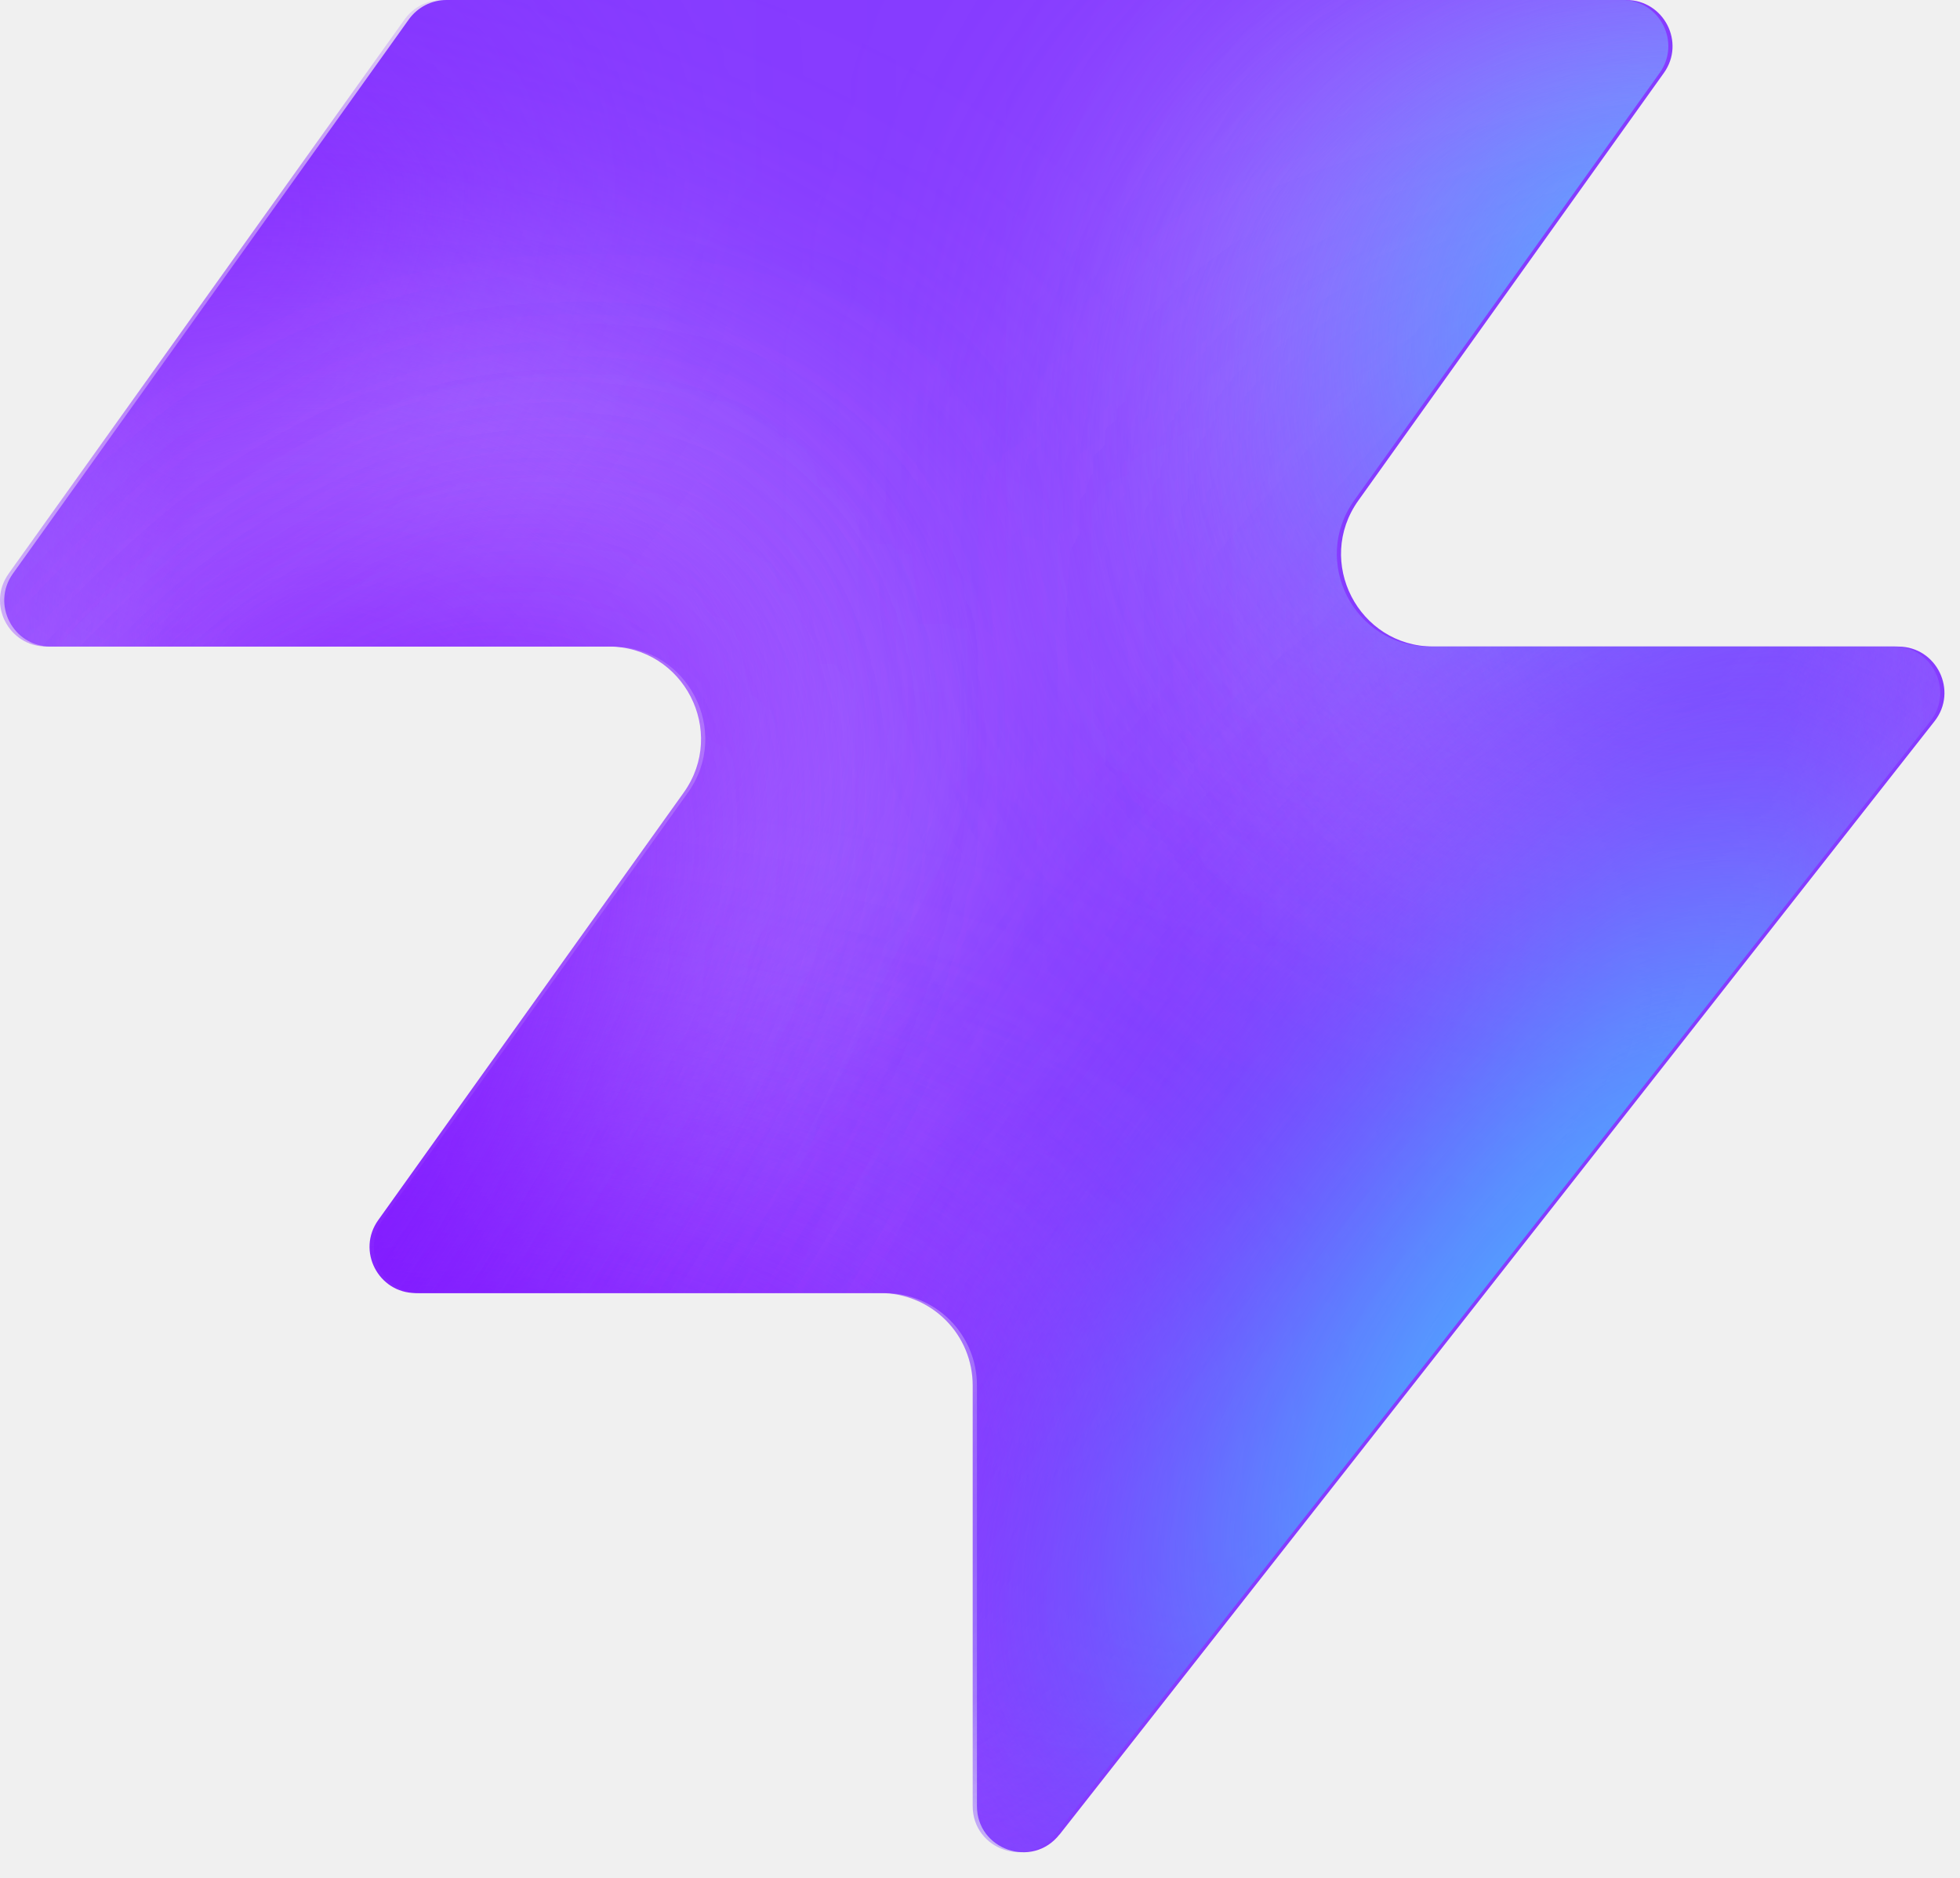
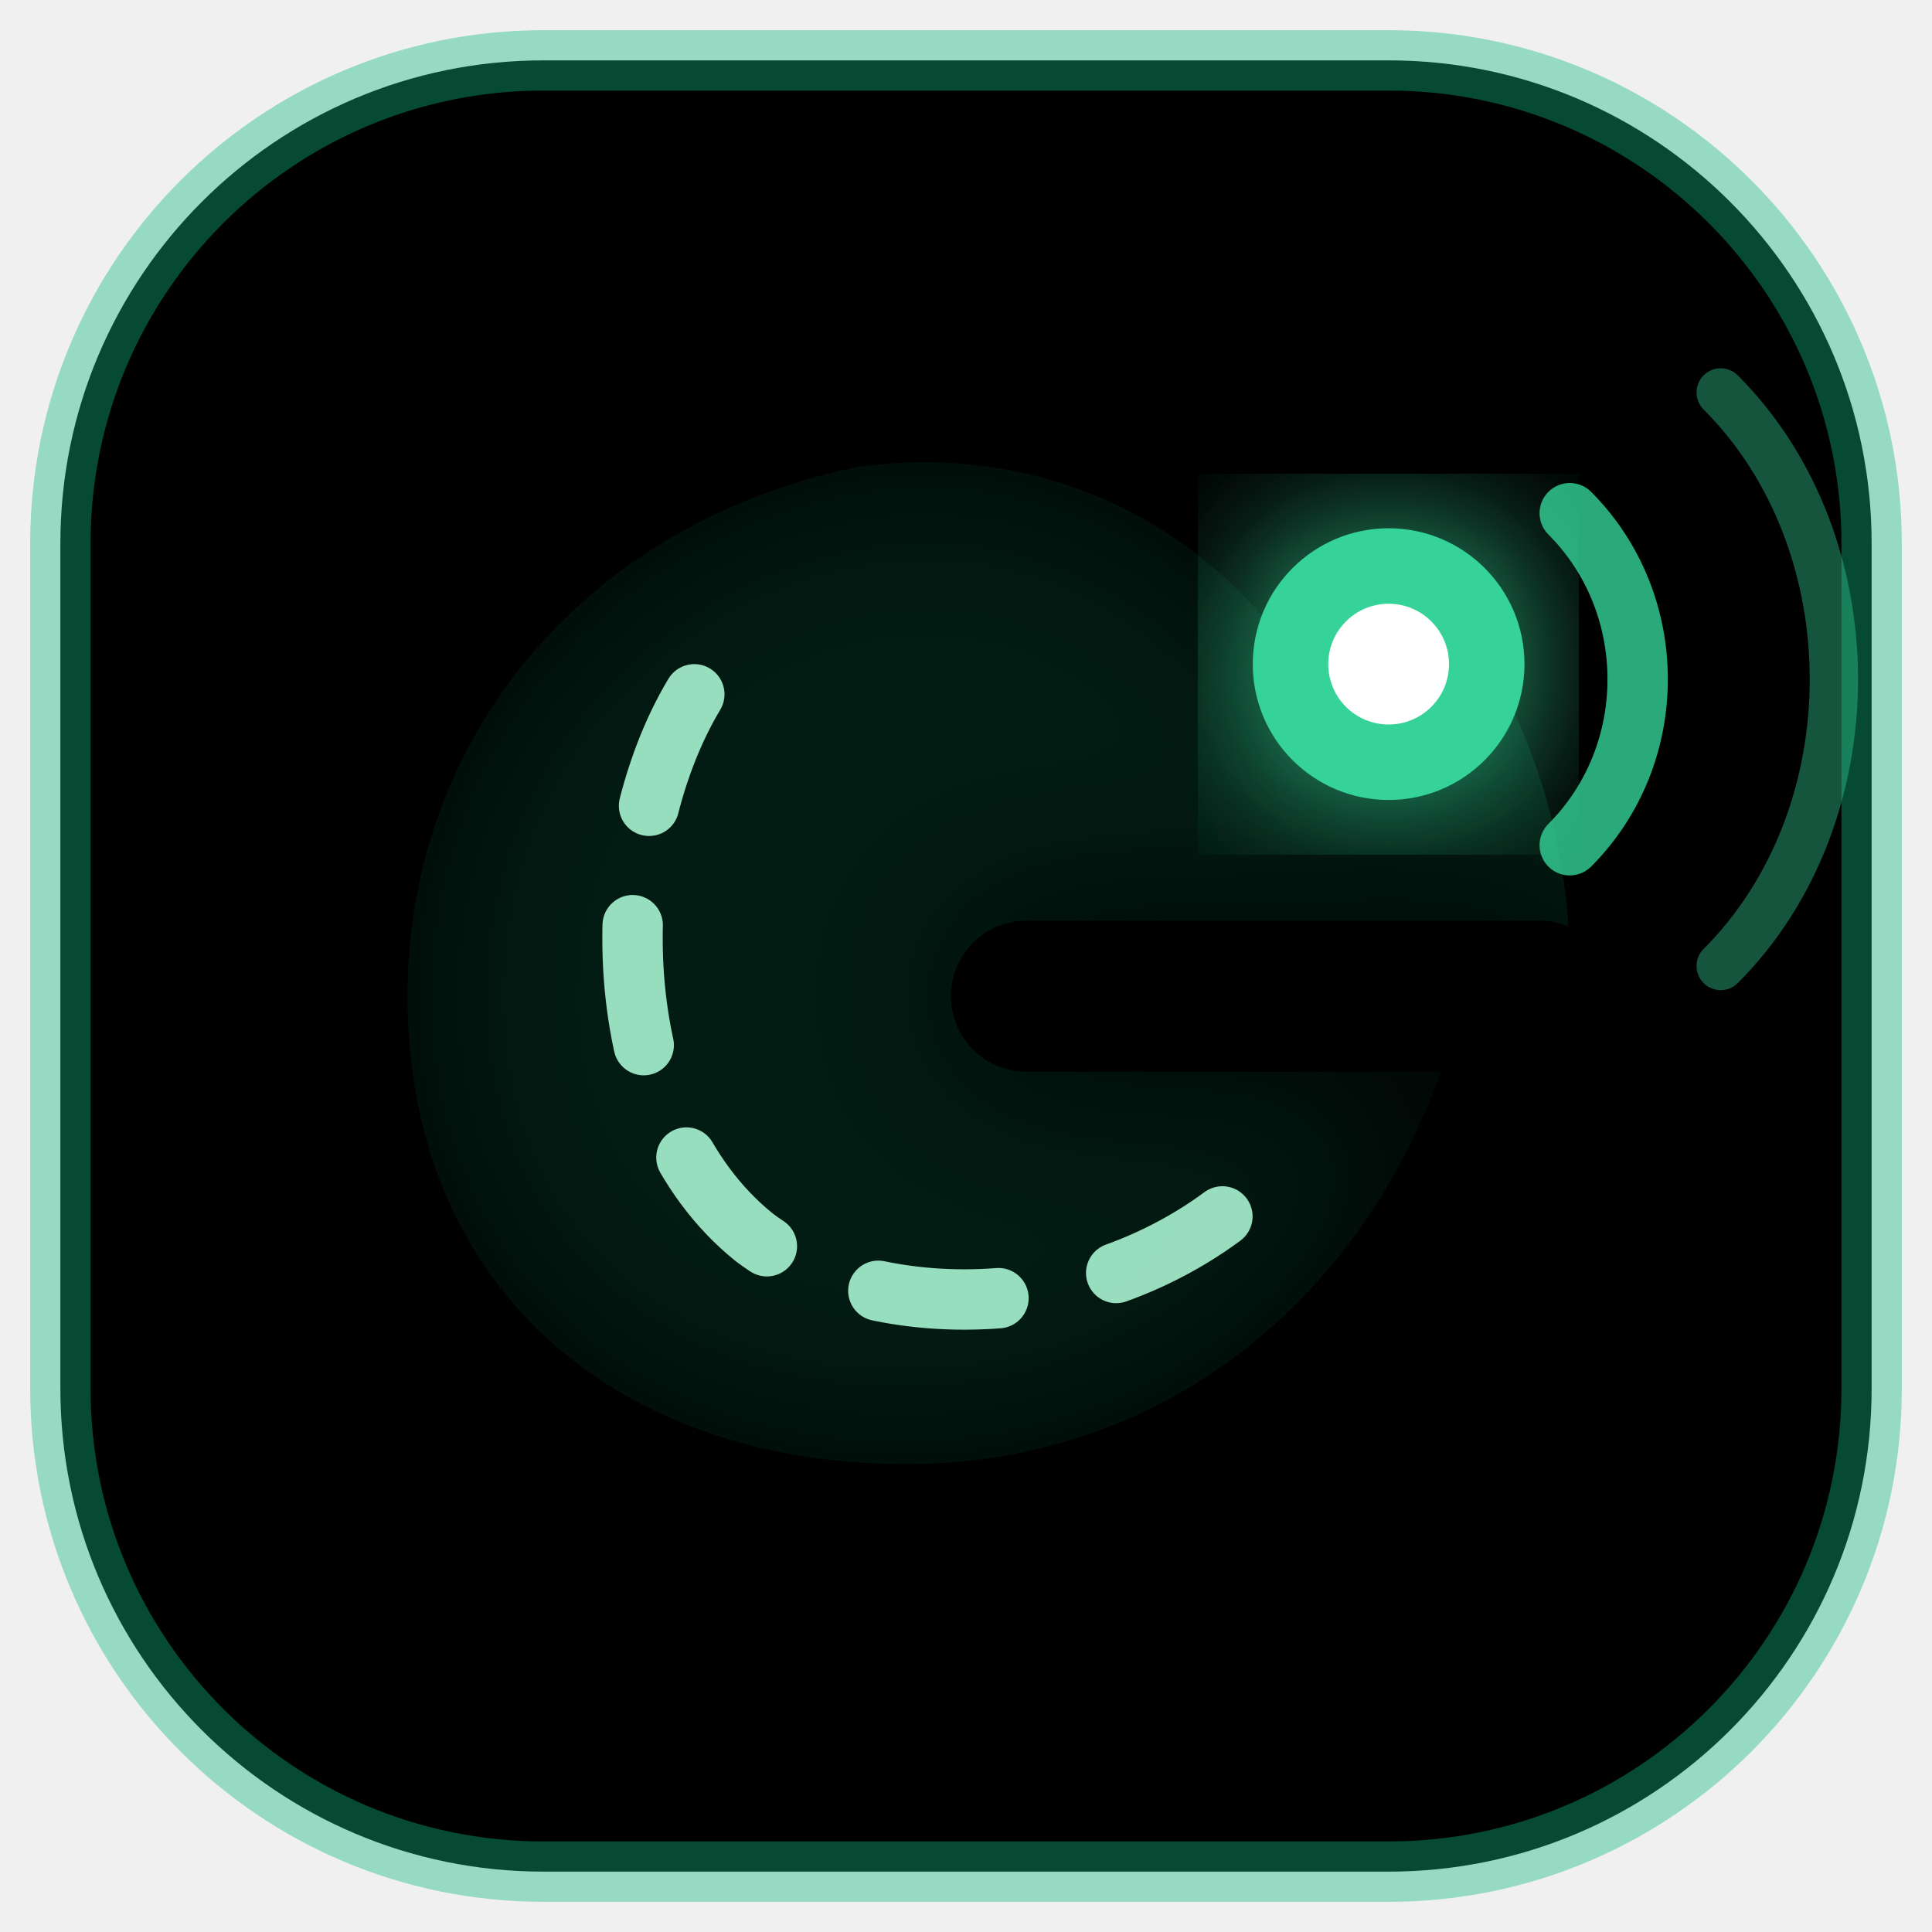
- <svg xmlns="http://www.w3.org/2000/svg" width="48" height="46" fill="none" viewBox="0 0 48 46">
-   <path fill="#863bff" d="M25.946 44.938c-.664.845-2.021.375-2.021-.698V33.937a2.26 2.26 0 0 0-2.262-2.262H10.287c-.92 0-1.456-1.04-.92-1.788l7.48-10.471c1.07-1.497 0-3.578-1.842-3.578H1.237c-.92 0-1.456-1.04-.92-1.788L10.013.474c.214-.297.556-.474.92-.474h28.894c.92 0 1.456 1.04.92 1.788l-7.48 10.471c-1.07 1.498 0 3.579 1.842 3.579h11.377c.943 0 1.473 1.088.89 1.83L25.947 44.94z" style="fill:#863bff;fill:color(display-p3 .525 .23 1);fill-opacity:1" />
-   <mask id="a" width="48" height="46" x="0" y="0" maskUnits="userSpaceOnUse" style="mask-type:alpha">
-     <path fill="#000" d="M25.842 44.938c-.664.844-2.021.375-2.021-.698V33.937a2.26 2.26 0 0 0-2.262-2.262H10.183c-.92 0-1.456-1.04-.92-1.788l7.48-10.471c1.07-1.498 0-3.579-1.842-3.579H1.133c-.92 0-1.456-1.04-.92-1.787L9.91.473c.214-.297.556-.474.92-.474h28.894c.92 0 1.456 1.04.92 1.788l-7.48 10.471c-1.07 1.498 0 3.578 1.842 3.578h11.377c.943 0 1.473 1.088.89 1.832L25.843 44.94z" style="fill:#000;fill-opacity:1" />
-   </mask>
-   <g mask="url(#a)">
-     <g filter="url(#b)">
-       <ellipse cx="5.508" cy="14.704" fill="#ede6ff" rx="5.508" ry="14.704" style="fill:#ede6ff;fill:color(display-p3 .927 .903 1);fill-opacity:1" transform="matrix(.00324 1 1 -.00324 -4.47 31.516)" />
-     </g>
-     <g filter="url(#c)">
-       <ellipse cx="10.399" cy="29.851" fill="#ede6ff" rx="10.399" ry="29.851" style="fill:#ede6ff;fill:color(display-p3 .927 .903 1);fill-opacity:1" transform="matrix(.00324 1 1 -.00324 -39.328 7.883)" />
-     </g>
-     <g filter="url(#d)">
-       <ellipse cx="5.508" cy="30.487" fill="#7e14ff" rx="5.508" ry="30.487" style="fill:#7e14ff;fill:color(display-p3 .492 .077 1);fill-opacity:1" transform="rotate(89.814 -25.913 -14.639)scale(1 -1)" />
-     </g>
-     <g filter="url(#e)">
-       <ellipse cx="5.508" cy="30.599" fill="#7e14ff" rx="5.508" ry="30.599" style="fill:#7e14ff;fill:color(display-p3 .492 .077 1);fill-opacity:1" transform="rotate(89.814 -32.644 -3.334)scale(1 -1)" />
-     </g>
-     <g filter="url(#f)">
-       <ellipse cx="5.508" cy="30.599" fill="#7e14ff" rx="5.508" ry="30.599" style="fill:#7e14ff;fill:color(display-p3 .492 .077 1);fill-opacity:1" transform="matrix(.00324 1 1 -.00324 -34.34 30.47)" />
-     </g>
-     <g filter="url(#g)">
-       <ellipse cx="14.072" cy="22.078" fill="#ede6ff" rx="14.072" ry="22.078" style="fill:#ede6ff;fill:color(display-p3 .927 .903 1);fill-opacity:1" transform="rotate(93.35 24.506 48.493)scale(-1 1)" />
-     </g>
-     <g filter="url(#h)">
-       <ellipse cx="3.47" cy="21.501" fill="#7e14ff" rx="3.47" ry="21.501" style="fill:#7e14ff;fill:color(display-p3 .492 .077 1);fill-opacity:1" transform="rotate(89.009 28.708 47.59)scale(-1 1)" />
-     </g>
-     <g filter="url(#i)">
-       <ellipse cx="3.47" cy="21.501" fill="#7e14ff" rx="3.47" ry="21.501" style="fill:#7e14ff;fill:color(display-p3 .492 .077 1);fill-opacity:1" transform="rotate(89.009 28.708 47.59)scale(-1 1)" />
-     </g>
-     <g filter="url(#j)">
-       <ellipse cx=".387" cy="8.972" fill="#7e14ff" rx="4.407" ry="29.108" style="fill:#7e14ff;fill:color(display-p3 .492 .077 1);fill-opacity:1" transform="rotate(39.51 .387 8.972)" />
-     </g>
-     <g filter="url(#k)">
-       <ellipse cx="47.523" cy="-6.092" fill="#7e14ff" rx="4.407" ry="29.108" style="fill:#7e14ff;fill:color(display-p3 .492 .077 1);fill-opacity:1" transform="rotate(37.892 47.523 -6.092)" />
-     </g>
-     <g filter="url(#l)">
-       <ellipse cx="41.412" cy="6.333" fill="#47bfff" rx="5.971" ry="9.665" style="fill:#47bfff;fill:color(display-p3 .28 .748 1);fill-opacity:1" transform="rotate(37.892 41.412 6.333)" />
-     </g>
-     <g filter="url(#m)">
-       <ellipse cx="-1.879" cy="38.332" fill="#7e14ff" rx="4.407" ry="29.108" style="fill:#7e14ff;fill:color(display-p3 .492 .077 1);fill-opacity:1" transform="rotate(37.892 -1.88 38.332)" />
-     </g>
-     <g filter="url(#n)">
-       <ellipse cx="-1.879" cy="38.332" fill="#7e14ff" rx="4.407" ry="29.108" style="fill:#7e14ff;fill:color(display-p3 .492 .077 1);fill-opacity:1" transform="rotate(37.892 -1.88 38.332)" />
-     </g>
-     <g filter="url(#o)">
-       <ellipse cx="35.651" cy="29.907" fill="#7e14ff" rx="4.407" ry="29.108" style="fill:#7e14ff;fill:color(display-p3 .492 .077 1);fill-opacity:1" transform="rotate(37.892 35.651 29.907)" />
-     </g>
-     <g filter="url(#p)">
-       <ellipse cx="38.418" cy="32.4" fill="#47bfff" rx="5.971" ry="15.297" style="fill:#47bfff;fill:color(display-p3 .28 .748 1);fill-opacity:1" transform="rotate(37.892 38.418 32.4)" />
-     </g>
-   </g>
+ <svg xmlns="http://www.w3.org/2000/svg" width="64" height="64" viewBox="0 0 64 64" fill="none">
  <defs>
-     <filter id="b" width="60.045" height="41.654" x="-19.77" y="16.149" color-interpolation-filters="sRGB" filterUnits="userSpaceOnUse">
-       <feFlood flood-opacity="0" result="BackgroundImageFix" />
-       <feBlend in="SourceGraphic" in2="BackgroundImageFix" result="shape" />
-       <feGaussianBlur result="effect1_foregroundBlur_2002_17158" stdDeviation="7.659" />
-     </filter>
-     <filter id="c" width="90.34" height="51.437" x="-54.613" y="-7.533" color-interpolation-filters="sRGB" filterUnits="userSpaceOnUse">
-       <feFlood flood-opacity="0" result="BackgroundImageFix" />
-       <feBlend in="SourceGraphic" in2="BackgroundImageFix" result="shape" />
-       <feGaussianBlur result="effect1_foregroundBlur_2002_17158" stdDeviation="7.659" />
-     </filter>
-     <filter id="d" width="79.355" height="29.4" x="-49.64" y="2.03" color-interpolation-filters="sRGB" filterUnits="userSpaceOnUse">
-       <feFlood flood-opacity="0" result="BackgroundImageFix" />
-       <feBlend in="SourceGraphic" in2="BackgroundImageFix" result="shape" />
-       <feGaussianBlur result="effect1_foregroundBlur_2002_17158" stdDeviation="4.596" />
-     </filter>
-     <filter id="e" width="79.579" height="29.4" x="-45.045" y="20.029" color-interpolation-filters="sRGB" filterUnits="userSpaceOnUse">
-       <feFlood flood-opacity="0" result="BackgroundImageFix" />
-       <feBlend in="SourceGraphic" in2="BackgroundImageFix" result="shape" />
-       <feGaussianBlur result="effect1_foregroundBlur_2002_17158" stdDeviation="4.596" />
-     </filter>
-     <filter id="f" width="79.579" height="29.4" x="-43.513" y="21.178" color-interpolation-filters="sRGB" filterUnits="userSpaceOnUse">
-       <feFlood flood-opacity="0" result="BackgroundImageFix" />
-       <feBlend in="SourceGraphic" in2="BackgroundImageFix" result="shape" />
-       <feGaussianBlur result="effect1_foregroundBlur_2002_17158" stdDeviation="4.596" />
-     </filter>
-     <filter id="g" width="74.749" height="58.852" x="15.756" y="-17.901" color-interpolation-filters="sRGB" filterUnits="userSpaceOnUse">
-       <feFlood flood-opacity="0" result="BackgroundImageFix" />
-       <feBlend in="SourceGraphic" in2="BackgroundImageFix" result="shape" />
-       <feGaussianBlur result="effect1_foregroundBlur_2002_17158" stdDeviation="7.659" />
-     </filter>
-     <filter id="h" width="61.377" height="25.362" x="23.548" y="2.284" color-interpolation-filters="sRGB" filterUnits="userSpaceOnUse">
-       <feFlood flood-opacity="0" result="BackgroundImageFix" />
-       <feBlend in="SourceGraphic" in2="BackgroundImageFix" result="shape" />
-       <feGaussianBlur result="effect1_foregroundBlur_2002_17158" stdDeviation="4.596" />
-     </filter>
-     <filter id="i" width="61.377" height="25.362" x="23.548" y="2.284" color-interpolation-filters="sRGB" filterUnits="userSpaceOnUse">
-       <feFlood flood-opacity="0" result="BackgroundImageFix" />
-       <feBlend in="SourceGraphic" in2="BackgroundImageFix" result="shape" />
-       <feGaussianBlur result="effect1_foregroundBlur_2002_17158" stdDeviation="4.596" />
-     </filter>
-     <filter id="j" width="56.045" height="63.649" x="-27.636" y="-22.853" color-interpolation-filters="sRGB" filterUnits="userSpaceOnUse">
-       <feFlood flood-opacity="0" result="BackgroundImageFix" />
-       <feBlend in="SourceGraphic" in2="BackgroundImageFix" result="shape" />
-       <feGaussianBlur result="effect1_foregroundBlur_2002_17158" stdDeviation="4.596" />
-     </filter>
-     <filter id="k" width="54.814" height="64.646" x="20.116" y="-38.415" color-interpolation-filters="sRGB" filterUnits="userSpaceOnUse">
-       <feFlood flood-opacity="0" result="BackgroundImageFix" />
-       <feBlend in="SourceGraphic" in2="BackgroundImageFix" result="shape" />
-       <feGaussianBlur result="effect1_foregroundBlur_2002_17158" stdDeviation="4.596" />
-     </filter>
-     <filter id="l" width="33.541" height="35.313" x="24.641" y="-11.323" color-interpolation-filters="sRGB" filterUnits="userSpaceOnUse">
-       <feFlood flood-opacity="0" result="BackgroundImageFix" />
-       <feBlend in="SourceGraphic" in2="BackgroundImageFix" result="shape" />
-       <feGaussianBlur result="effect1_foregroundBlur_2002_17158" stdDeviation="4.596" />
-     </filter>
-     <filter id="m" width="54.814" height="64.646" x="-29.286" y="6.009" color-interpolation-filters="sRGB" filterUnits="userSpaceOnUse">
-       <feFlood flood-opacity="0" result="BackgroundImageFix" />
-       <feBlend in="SourceGraphic" in2="BackgroundImageFix" result="shape" />
-       <feGaussianBlur result="effect1_foregroundBlur_2002_17158" stdDeviation="4.596" />
-     </filter>
-     <filter id="n" width="54.814" height="64.646" x="-29.286" y="6.009" color-interpolation-filters="sRGB" filterUnits="userSpaceOnUse">
-       <feFlood flood-opacity="0" result="BackgroundImageFix" />
-       <feBlend in="SourceGraphic" in2="BackgroundImageFix" result="shape" />
-       <feGaussianBlur result="effect1_foregroundBlur_2002_17158" stdDeviation="4.596" />
-     </filter>
-     <filter id="o" width="54.814" height="64.646" x="8.244" y="-2.416" color-interpolation-filters="sRGB" filterUnits="userSpaceOnUse">
-       <feFlood flood-opacity="0" result="BackgroundImageFix" />
-       <feBlend in="SourceGraphic" in2="BackgroundImageFix" result="shape" />
-       <feGaussianBlur result="effect1_foregroundBlur_2002_17158" stdDeviation="4.596" />
-     </filter>
-     <filter id="p" width="39.409" height="43.623" x="18.713" y="10.588" color-interpolation-filters="sRGB" filterUnits="userSpaceOnUse">
-       <feFlood flood-opacity="0" result="BackgroundImageFix" />
-       <feBlend in="SourceGraphic" in2="BackgroundImageFix" result="shape" />
-       <feGaussianBlur result="effect1_foregroundBlur_2002_17158" stdDeviation="4.596" />
+     <linearGradient id="bgGrad" x1="0" y1="0" x2="64" y2="64" gradientUnits="userSpaceOnUse">
+       <stop offset="0%" stopColor="#0d231e" />
+       <stop offset="100%" stopColor="#02080a" />
+     </linearGradient>
+     <linearGradient id="waveGrad" x1="12" y1="12" x2="54" y2="54" gradientUnits="userSpaceOnUse">
+       <stop offset="0%" stopColor="#6ee7b7" />
+       <stop offset="50%" stopColor="#10b981" />
+       <stop offset="100%" stopColor="#059669" />
+     </linearGradient>
+     <filter id="glow" x="-20%" y="-20%" width="140%" height="140%">
+       <feGaussianBlur stdDeviation="3" result="blur" />
+       <feMerge>
+         <feMergeNode in="blur" />
+         <feMergeNode in="SourceGraphic" />
+       </feMerge>
    </filter>
  </defs>
+   <rect x="2" y="2" width="60" height="60" rx="16" fill="url(#bgGrad)" stroke="#10b981" stroke-width="2" stroke-opacity="0.4" />
+   <circle cx="32" cy="32" r="20" fill="#10b981" opacity="0.15" />
+   <path d="       M 46 22       C 42 15 35 12 28 13       C 18 15 11 23 11 33       C 11 44 19 51 30 51       C 41 51 49 43 51 33       L 34 33     " stroke="url(#waveGrad)" stroke-width="5" stroke-linecap="round" stroke-linejoin="round" filter="url(#glow)" />
+   <path d="M 23 23 C 20 28 20 37 25 41 C 29 44 37 44 42 39" stroke="#a7f3d0" stroke-width="2" stroke-linecap="round" stroke-dasharray="4 4" opacity="0.9" />
+   <circle cx="46" cy="22" r="4.5" fill="#34d399" filter="url(#glow)" />
+   <circle cx="46" cy="22" r="2" fill="#ffffff" />
+   <path d="M 52 17 C 55 20 55 25 52 28" stroke="#34d399" stroke-width="2" stroke-linecap="round" opacity="0.8" />
+   <path d="M 57 13 C 62 18 62 27 57 32" stroke="#34d399" stroke-width="1.6" stroke-linecap="round" opacity="0.4" />
</svg>
